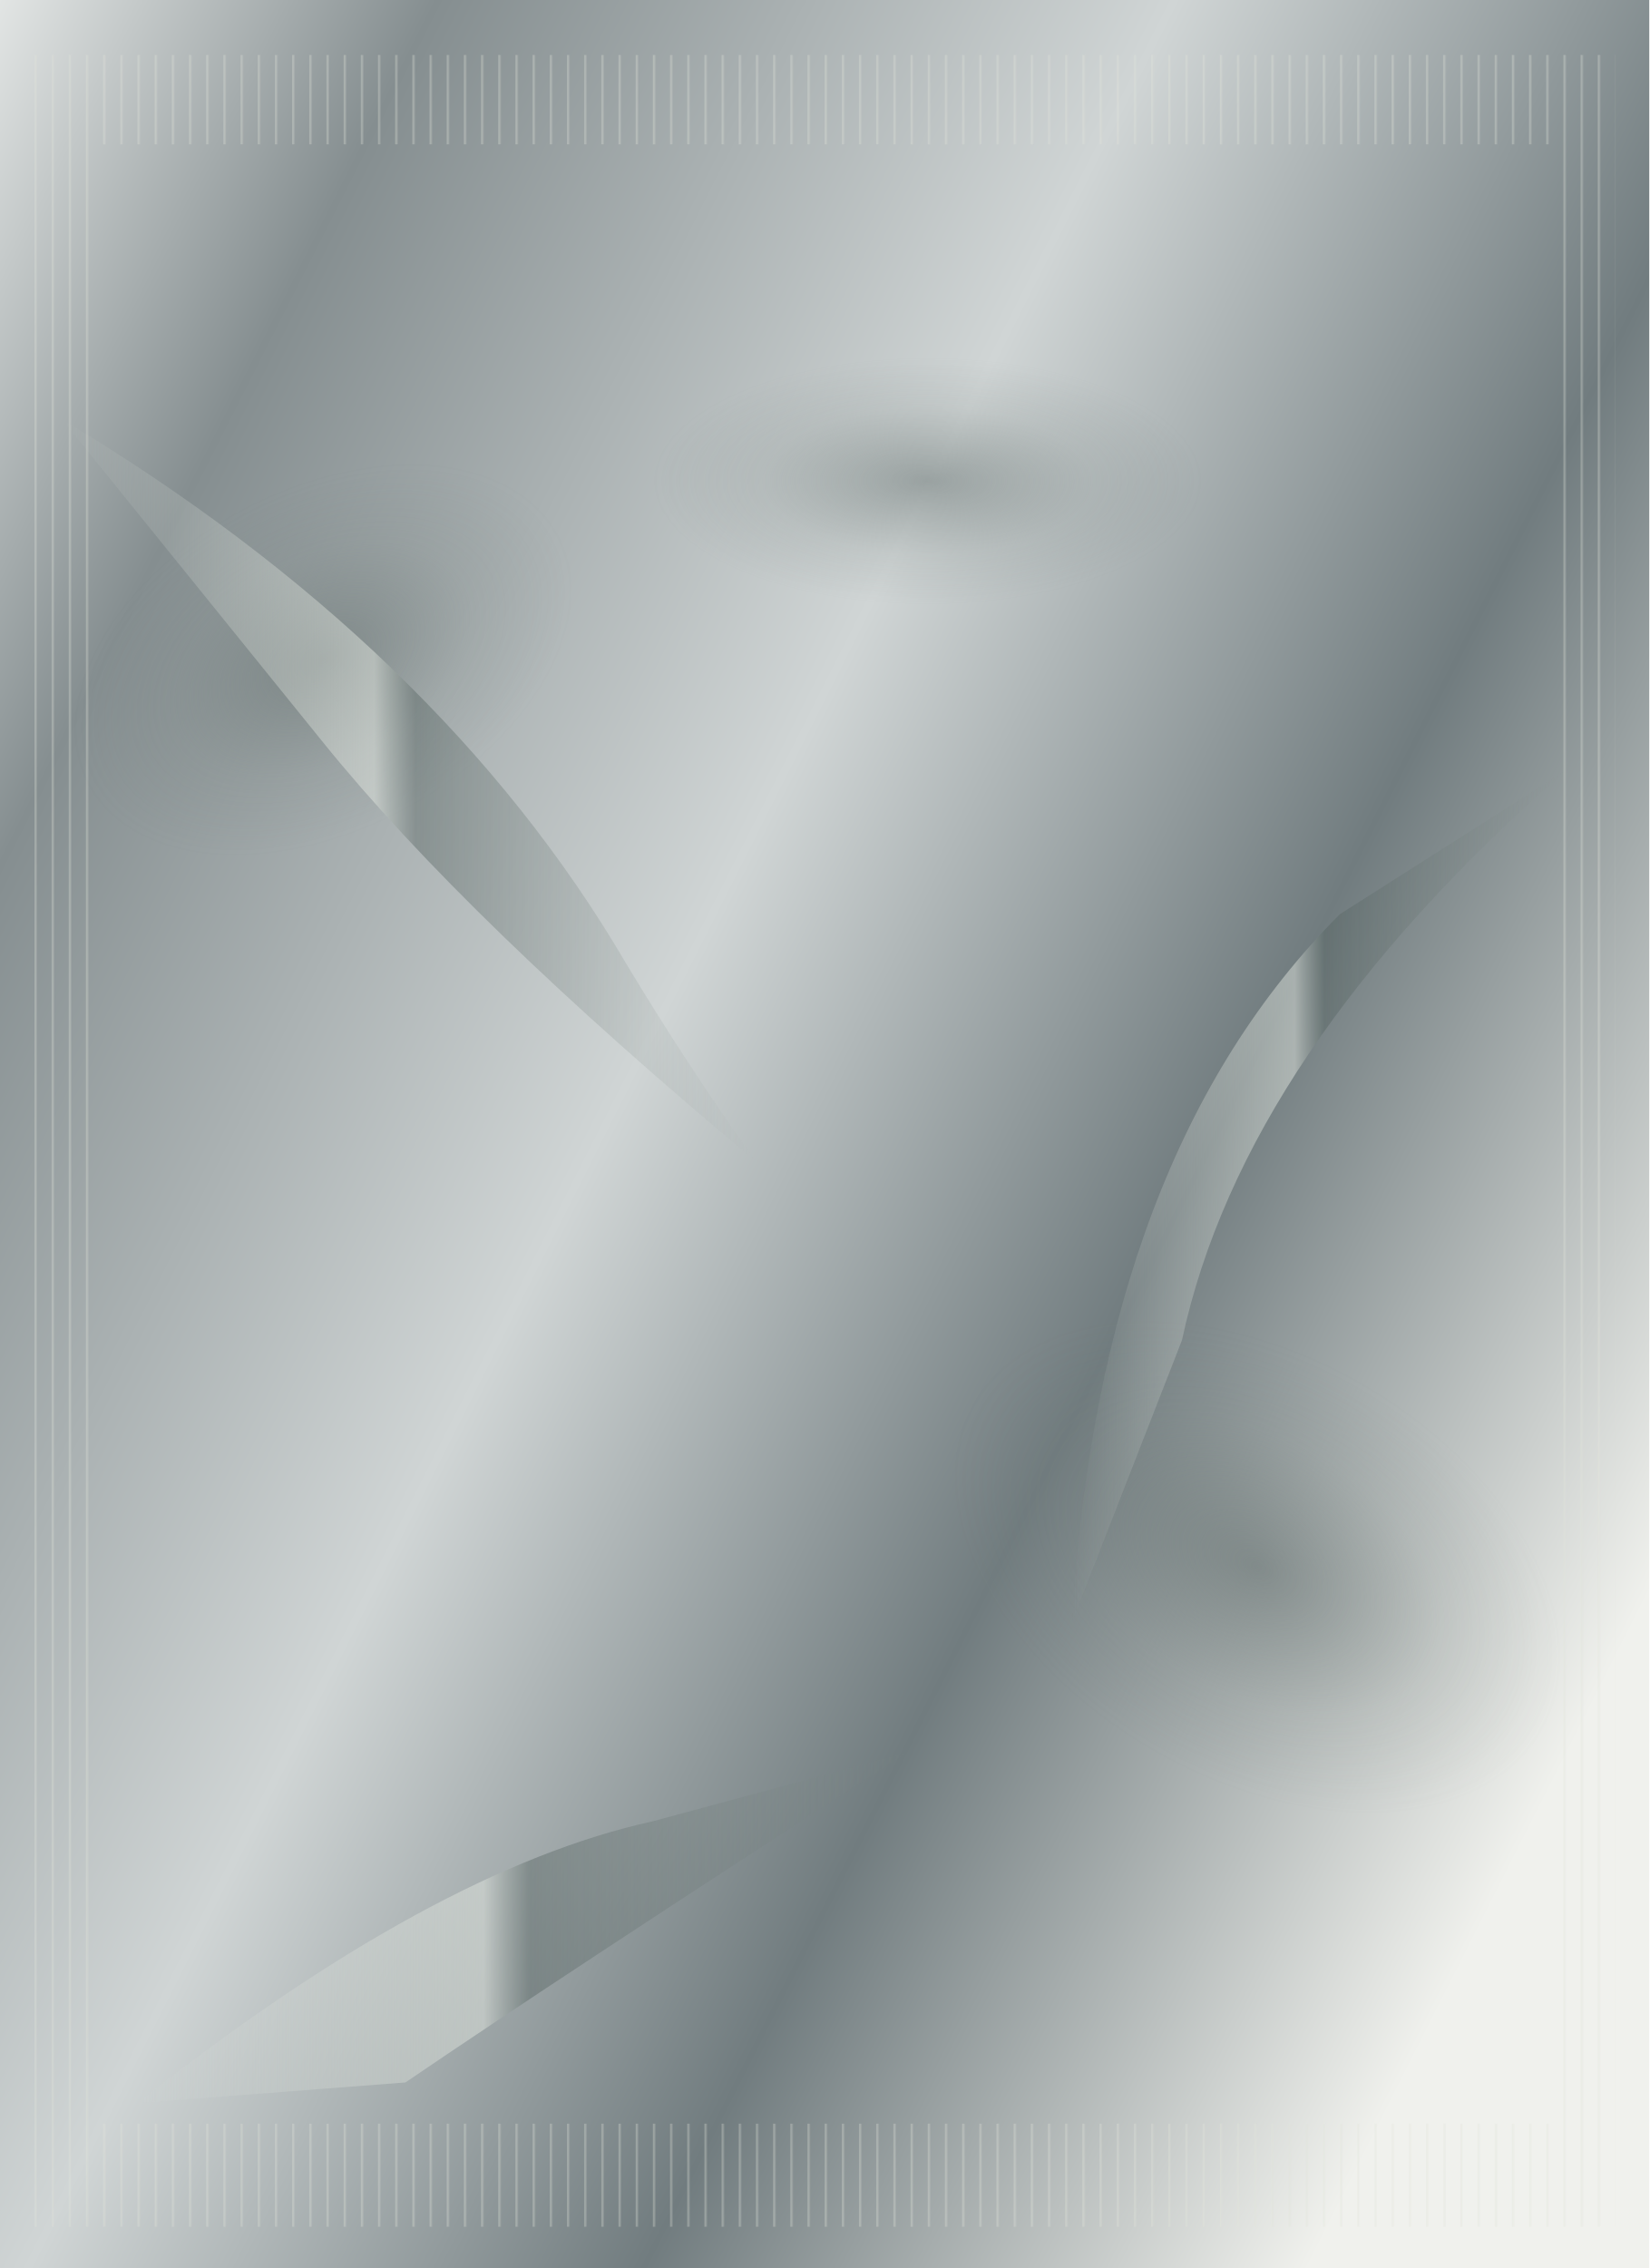
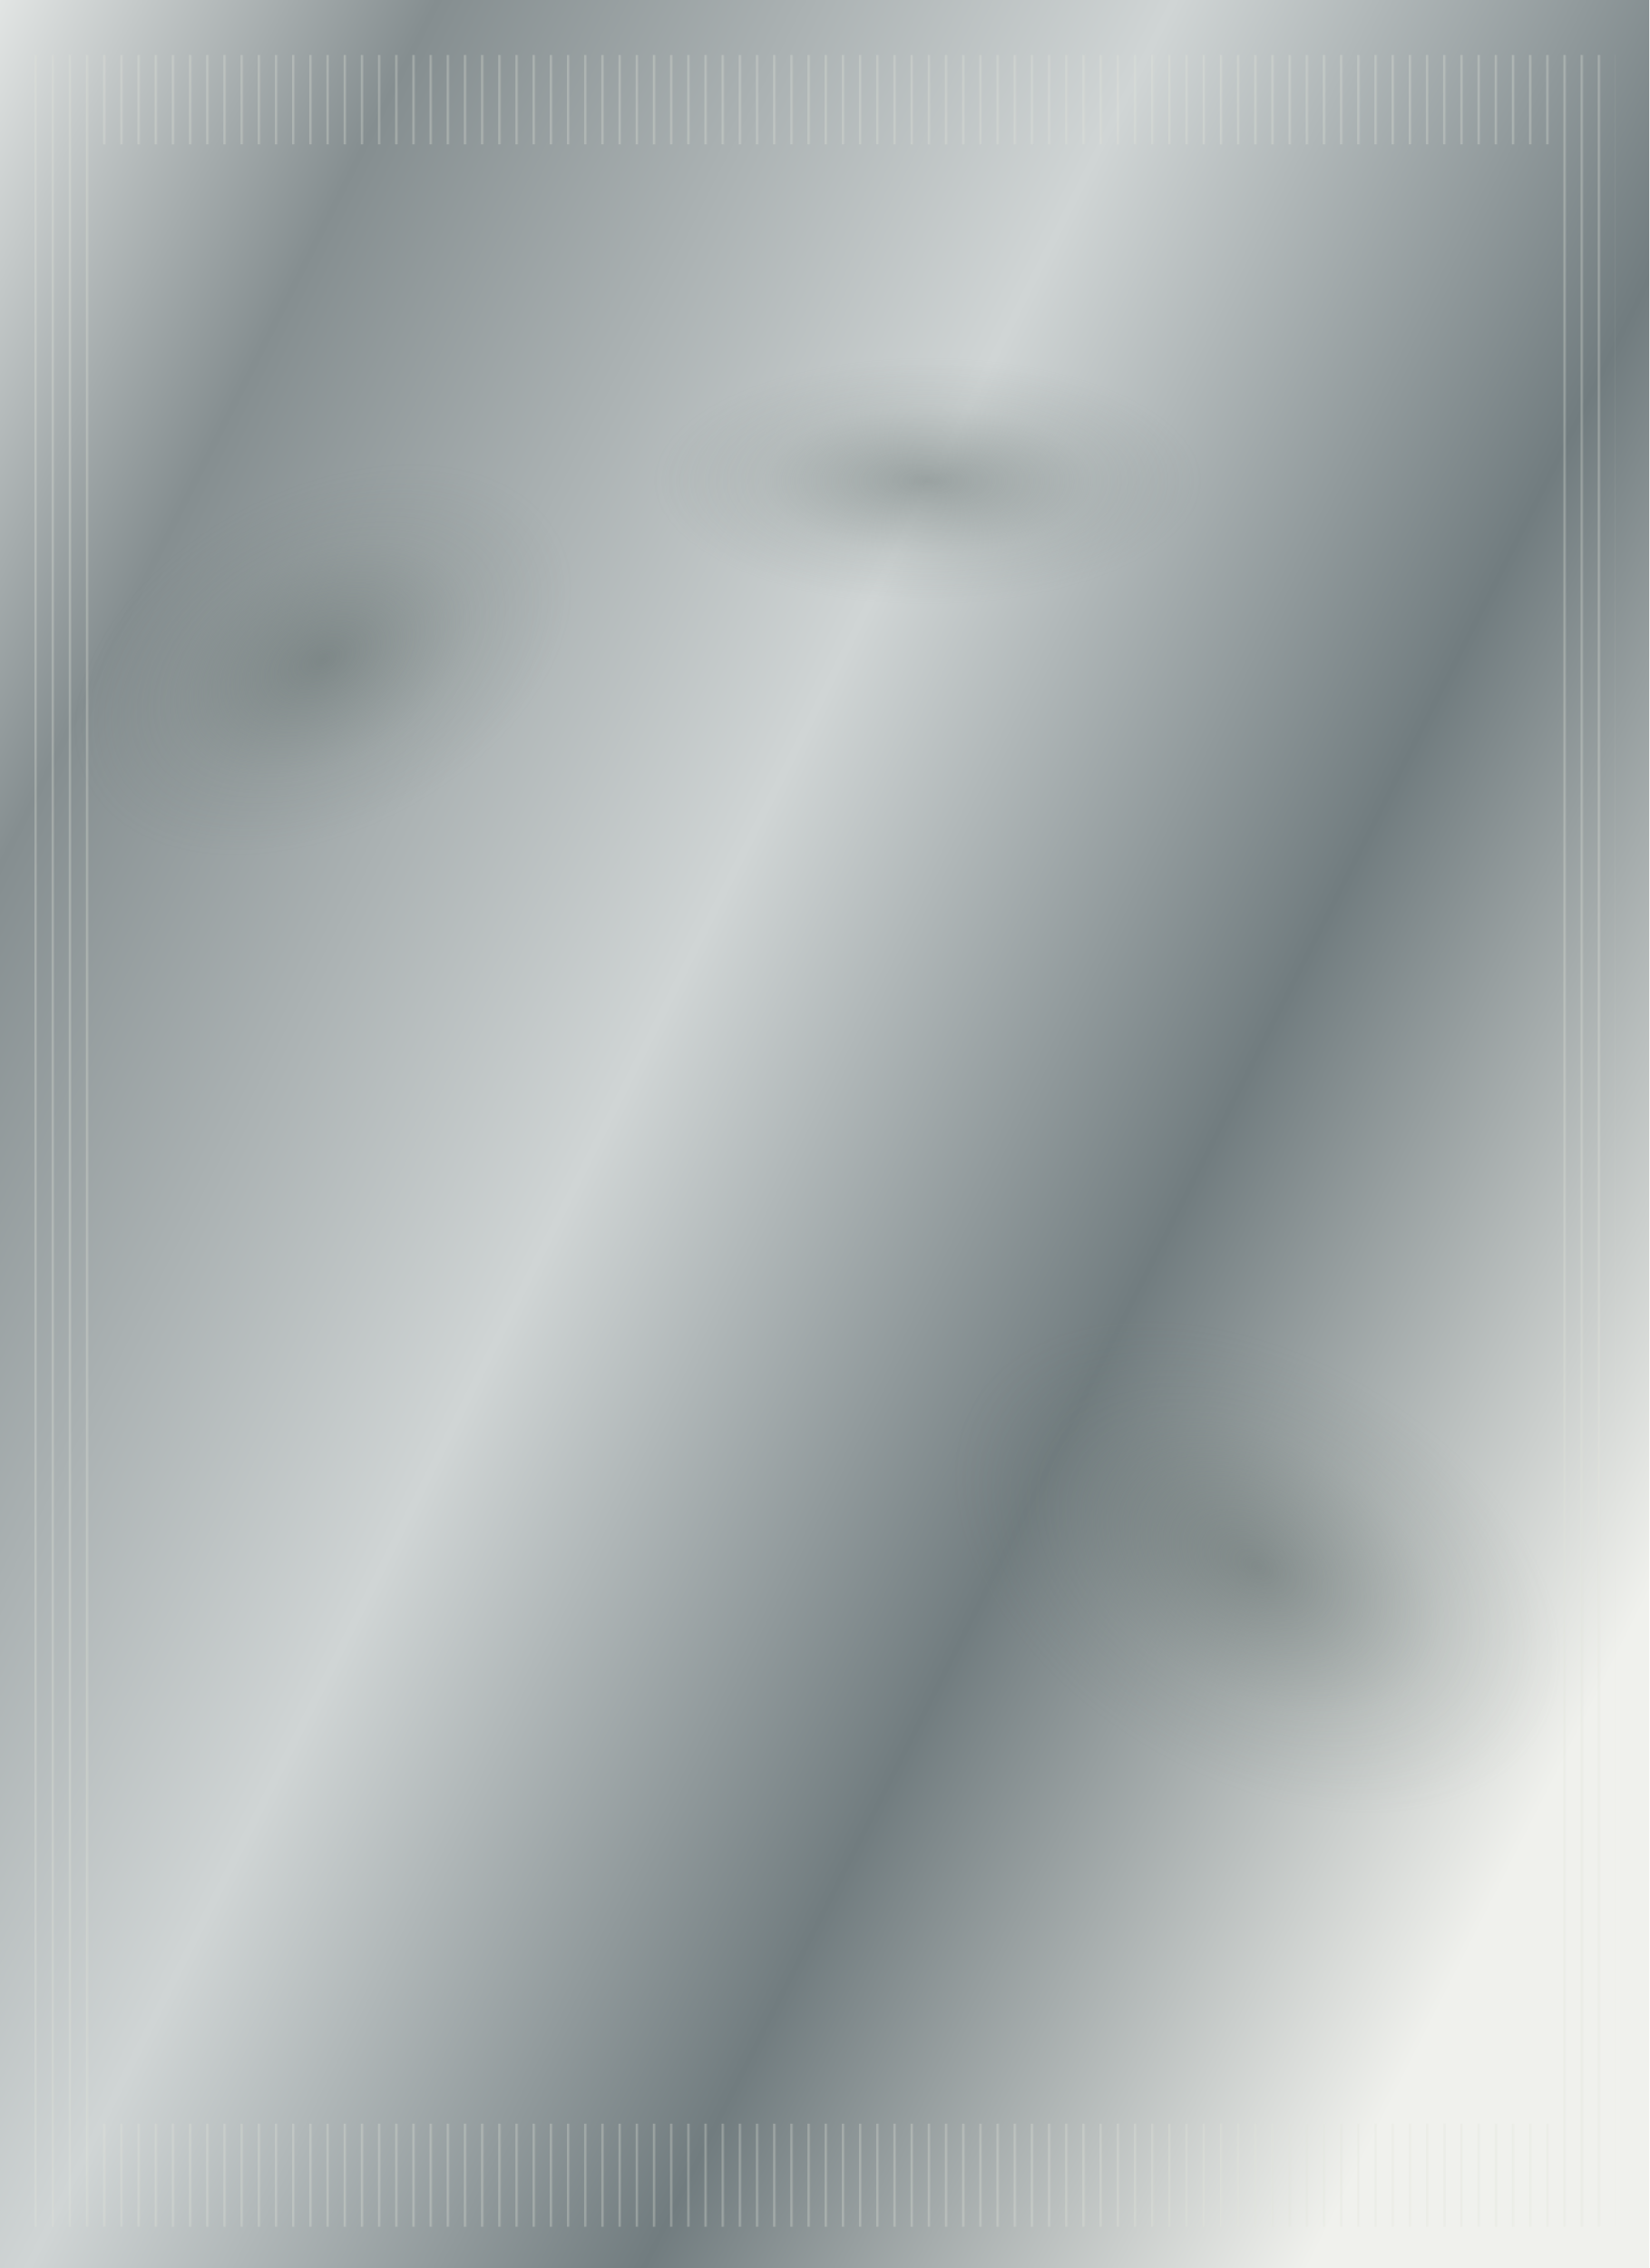
<svg xmlns="http://www.w3.org/2000/svg" viewBox="0 0 240 330" preserveAspectRatio="none">
  <defs>
    <linearGradient id="foil" x1="0" y1="0" x2="1" y2=".7">
      <stop stop-color="#e3e6e5" />
      <stop offset=".18" stop-color="#858e90" />
      <stop offset=".48" stop-color="#d0d5d5" />
      <stop offset=".73" stop-color="#717c7f" />
      <stop offset="1" stop-color="#f0f1ed" />
    </linearGradient>
    <radialGradient id="dent">
      <stop stop-color="#5c6867" stop-opacity=".47" />
      <stop offset=".6" stop-color="#687471" stop-opacity=".12" />
      <stop offset="1" stop-color="#687471" stop-opacity="0" />
    </radialGradient>
-     <linearGradient id="fold">
-       <stop stop-color="#e0e5de" stop-opacity="0" />
-       <stop offset=".45" stop-color="#e0e5de" stop-opacity=".50" />
-       <stop offset=".51" stop-color="#53615f" stop-opacity=".42" />
-       <stop offset="1" stop-color="#85908c" stop-opacity="0" />
-     </linearGradient>
    <pattern id="seal" width="2.5" height="3" patternUnits="userSpaceOnUse">
      <path d="M0 0v3" stroke="#e0e4db" stroke-opacity=".3" stroke-width=".7" />
    </pattern>
  </defs>
  <rect width="240" height="330" fill="url(#foil)" />
  <ellipse cx="47" cy="96" rx="39" ry="25" fill="url(#dent)" transform="rotate(-28 47 96)" />
  <ellipse cx="183" cy="228" rx="48" ry="31" fill="url(#dent)" transform="rotate(30 183 228)" />
  <ellipse cx="135" cy="70" rx="40" ry="18" fill="url(#dent)" />
-   <path d="M9 61Q64 94 91 140Q100 155 110 169Q68 134 47 108Z" fill="url(#fold)" />
-   <path d="M228 112Q181 153 172 195L156 236Q160 168 195 133Z" fill="url(#fold)" />
-   <path d="M20 306Q63 272 95 265L132 255Q81 288 59 303Z" fill="url(#fold)" />
  <path d="M5 8h230v13H5ZM5 309h230v15H5ZM5 8h9v316H5ZM226 8h9v316h-9Z" fill="url(#seal)" />
</svg>
